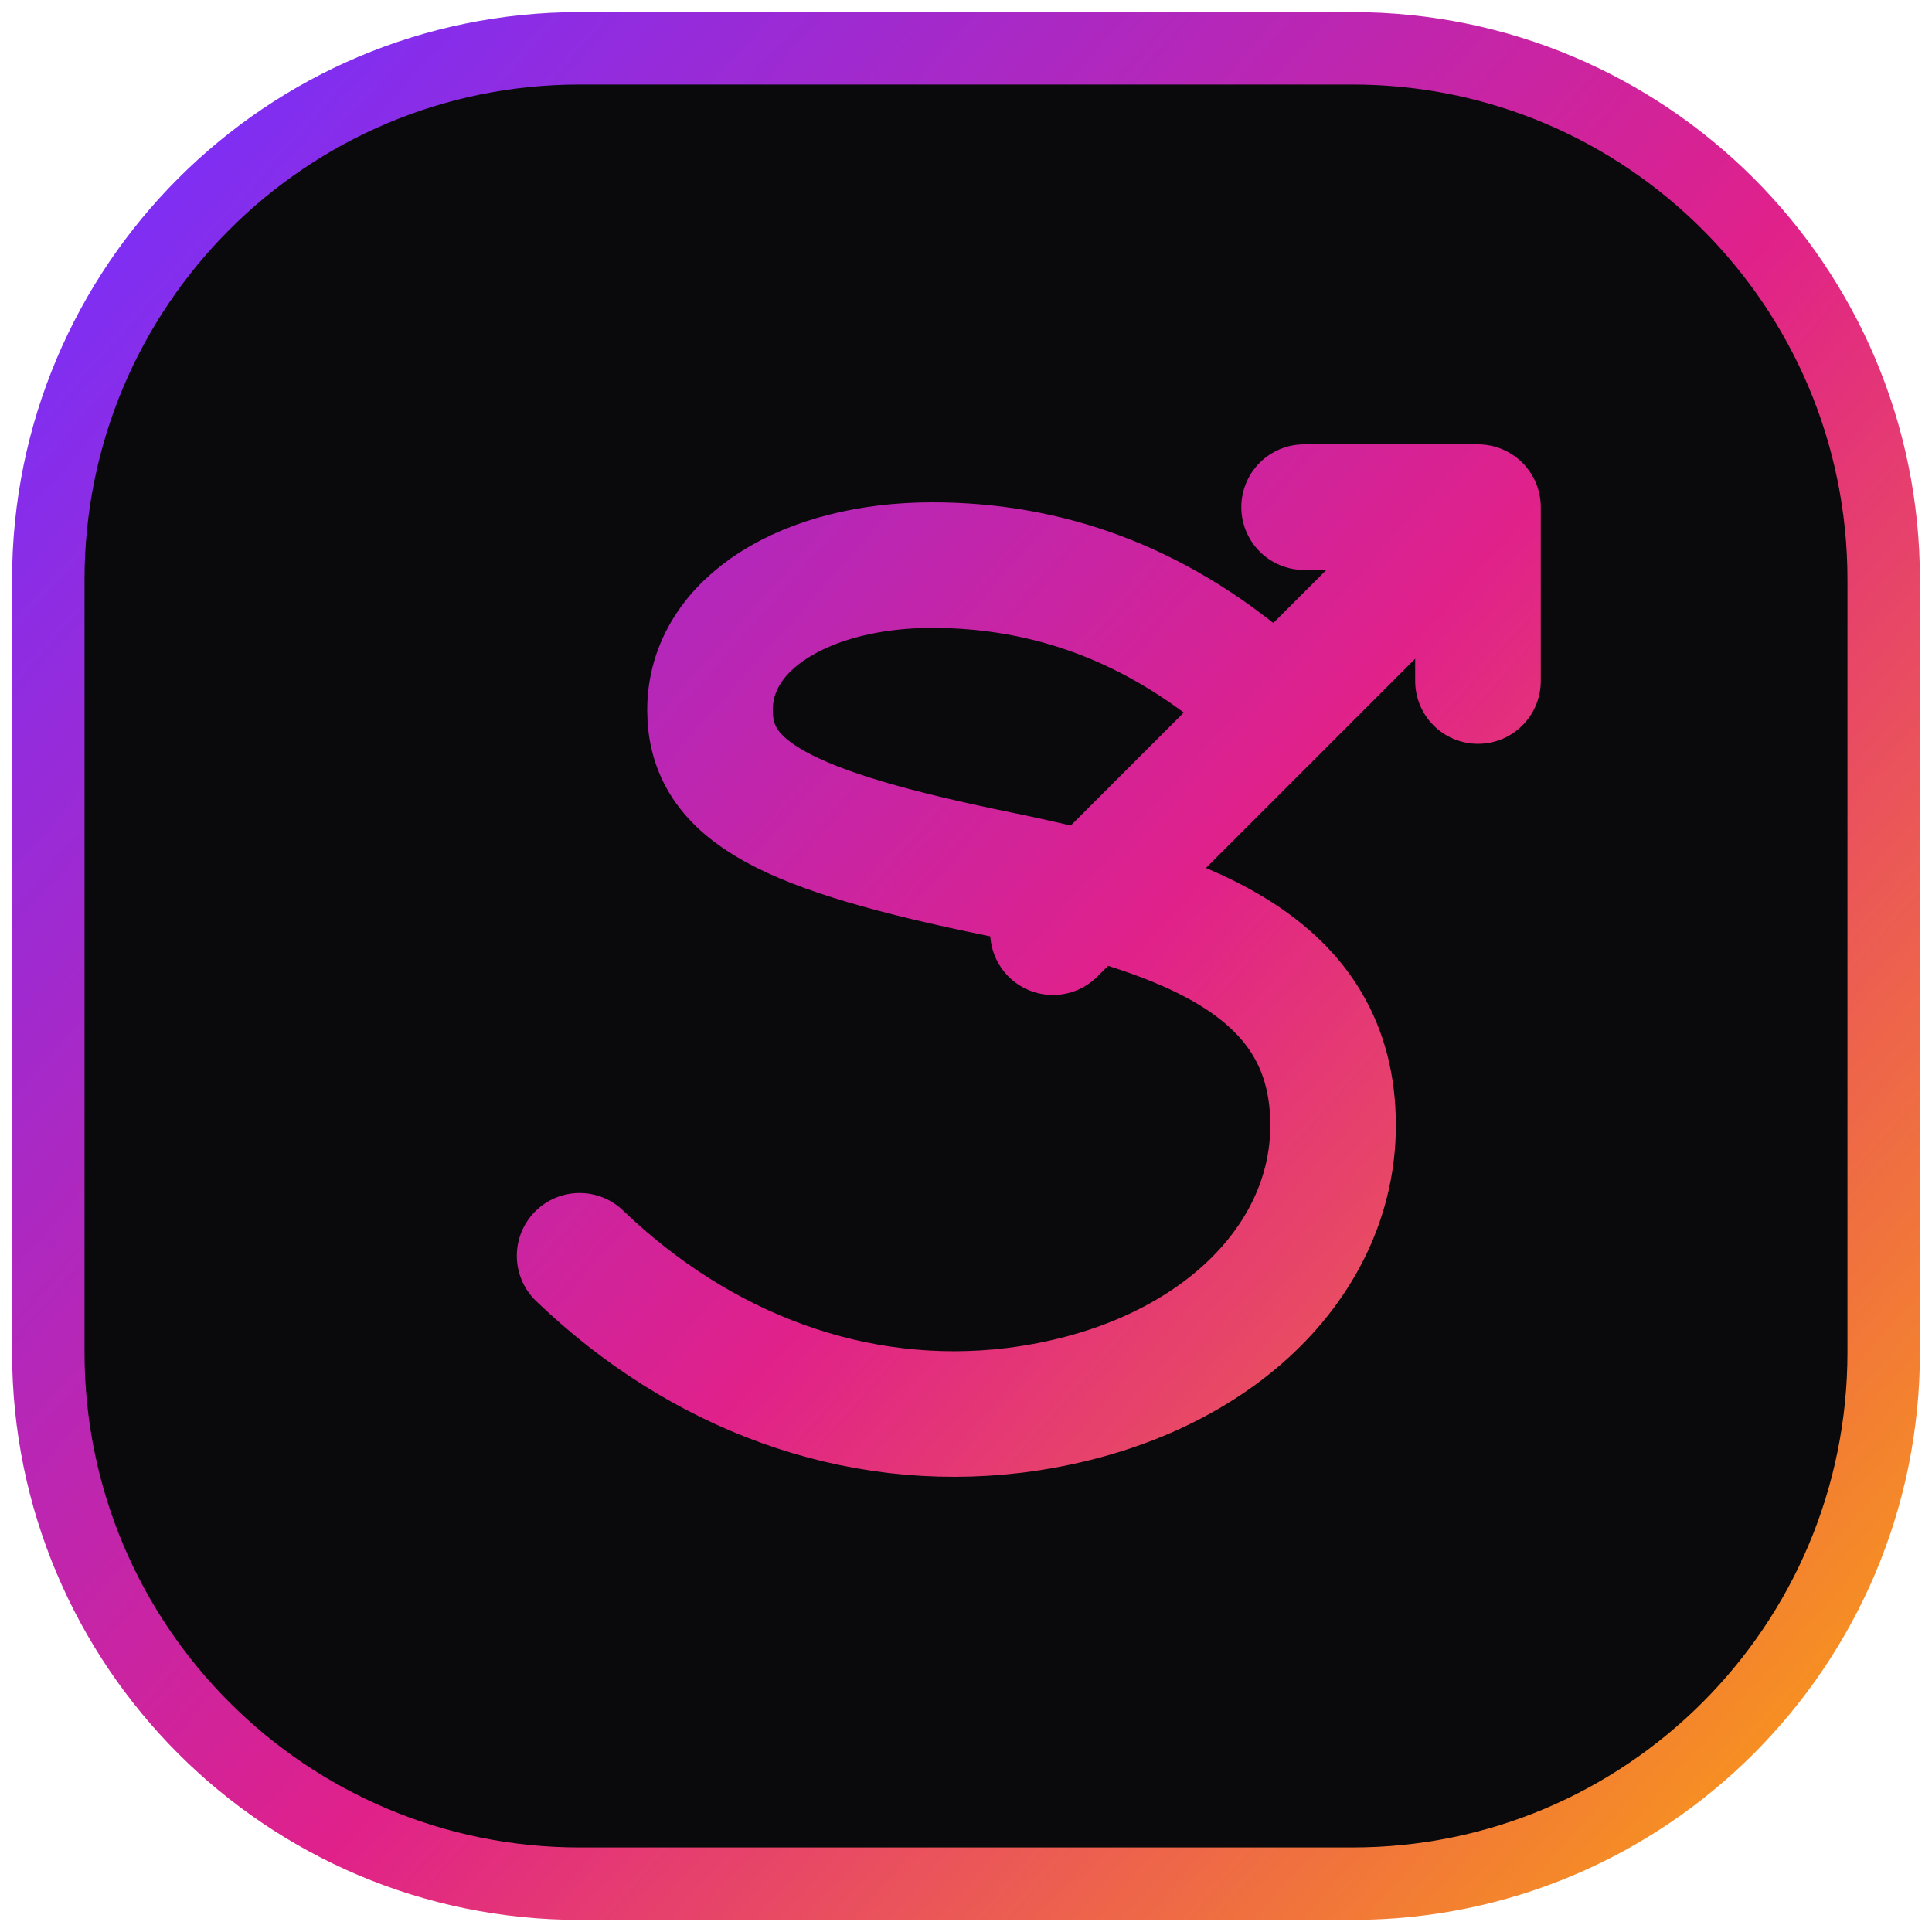
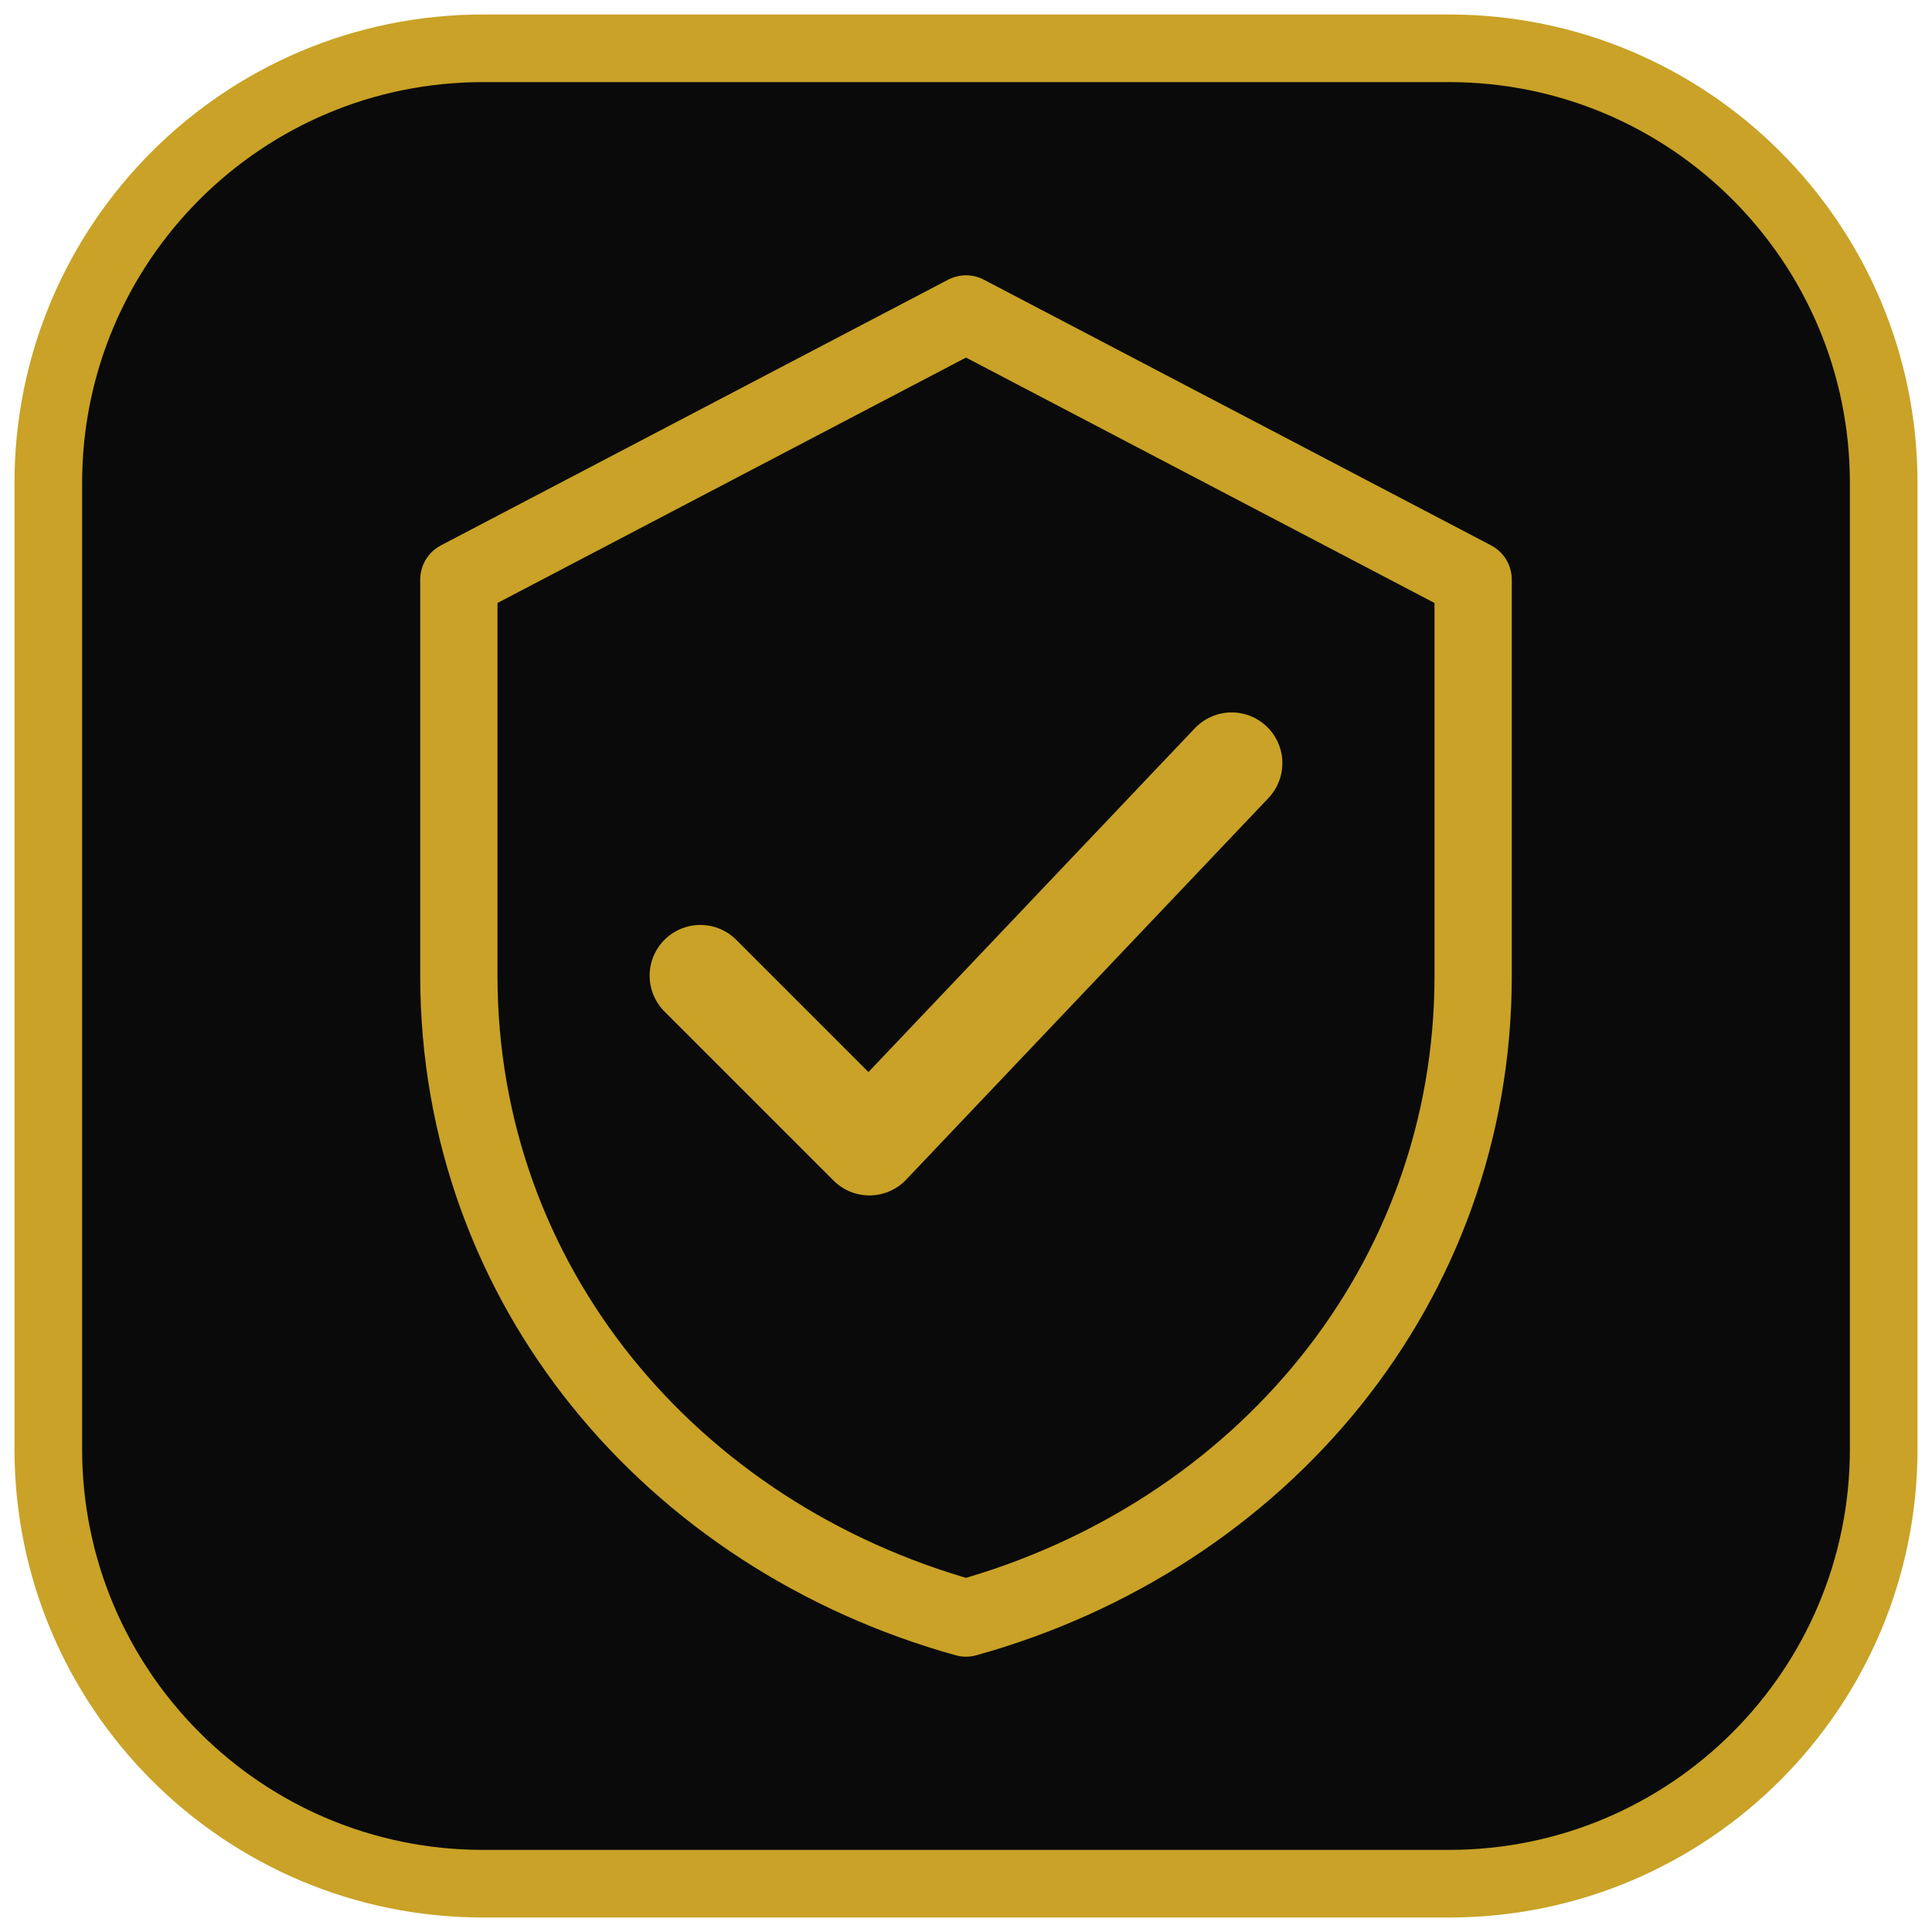
<svg xmlns="http://www.w3.org/2000/svg" viewBox="0 0 40 40" fill="none">
-   <defs>
-     <linearGradient id="g" x1="2" y1="4" x2="38" y2="36" gradientUnits="userSpaceOnUse">
-       <stop offset="0" stop-color="#7b2ff7" />
-       <stop offset="0.55" stop-color="#e0218a" />
-       <stop offset="1" stop-color="#f7941e" />
-     </linearGradient>
-   </defs>
-   <rect x="1" y="1" width="38" height="38" rx="11" fill="#0a0a0c" />
-   <rect x="1" y="1" width="38" height="38" rx="11" stroke="url(#g)" stroke-width="1.5" />
-   <path d="M12 26c2.5 2.4 5.7 3.6 9 3.2 4-0.5 6.6-3 6.6-5.9 0-3.3-3-4.4-6.9-5.2-4.4-0.9-6-1.7-6-3.4 0-1.8 2-3 4.6-3 2.4 0 4.6 0.8 6.6 2.5" stroke="url(#g)" stroke-width="2.6" stroke-linecap="round" stroke-linejoin="round" fill="none" />
-   <path d="M27 10.5l3.6 0 0 3.6" stroke="url(#g)" stroke-width="2.6" stroke-linecap="round" stroke-linejoin="round" fill="none" />
-   <path d="M30.5 10.6L21.8 19.3" stroke="url(#g)" stroke-width="2.6" stroke-linecap="round" stroke-linejoin="round" fill="none" />
+   <rect x="1" y="1" width="38" height="38" rx="9" fill="#0a0a0b" />
+   <rect x="1" y="1" width="38" height="38" rx="9" stroke="#c9a227" stroke-width="1.4" />
+   <path d="M20 6.5 30.5 12v8.2c0 6.4-4.4 11.6-10.5 13.3-6.1-1.7-10.5-6.9-10.5-13.3V12L20 6.5Z" stroke="#c9a227" stroke-width="1.6" stroke-linejoin="round" fill="none" />
+   <path d="M14.5 20.2 18 23.7l7.5-7.9" stroke="#c9a227" stroke-width="2.1" stroke-linecap="round" stroke-linejoin="round" fill="none" />
</svg>
